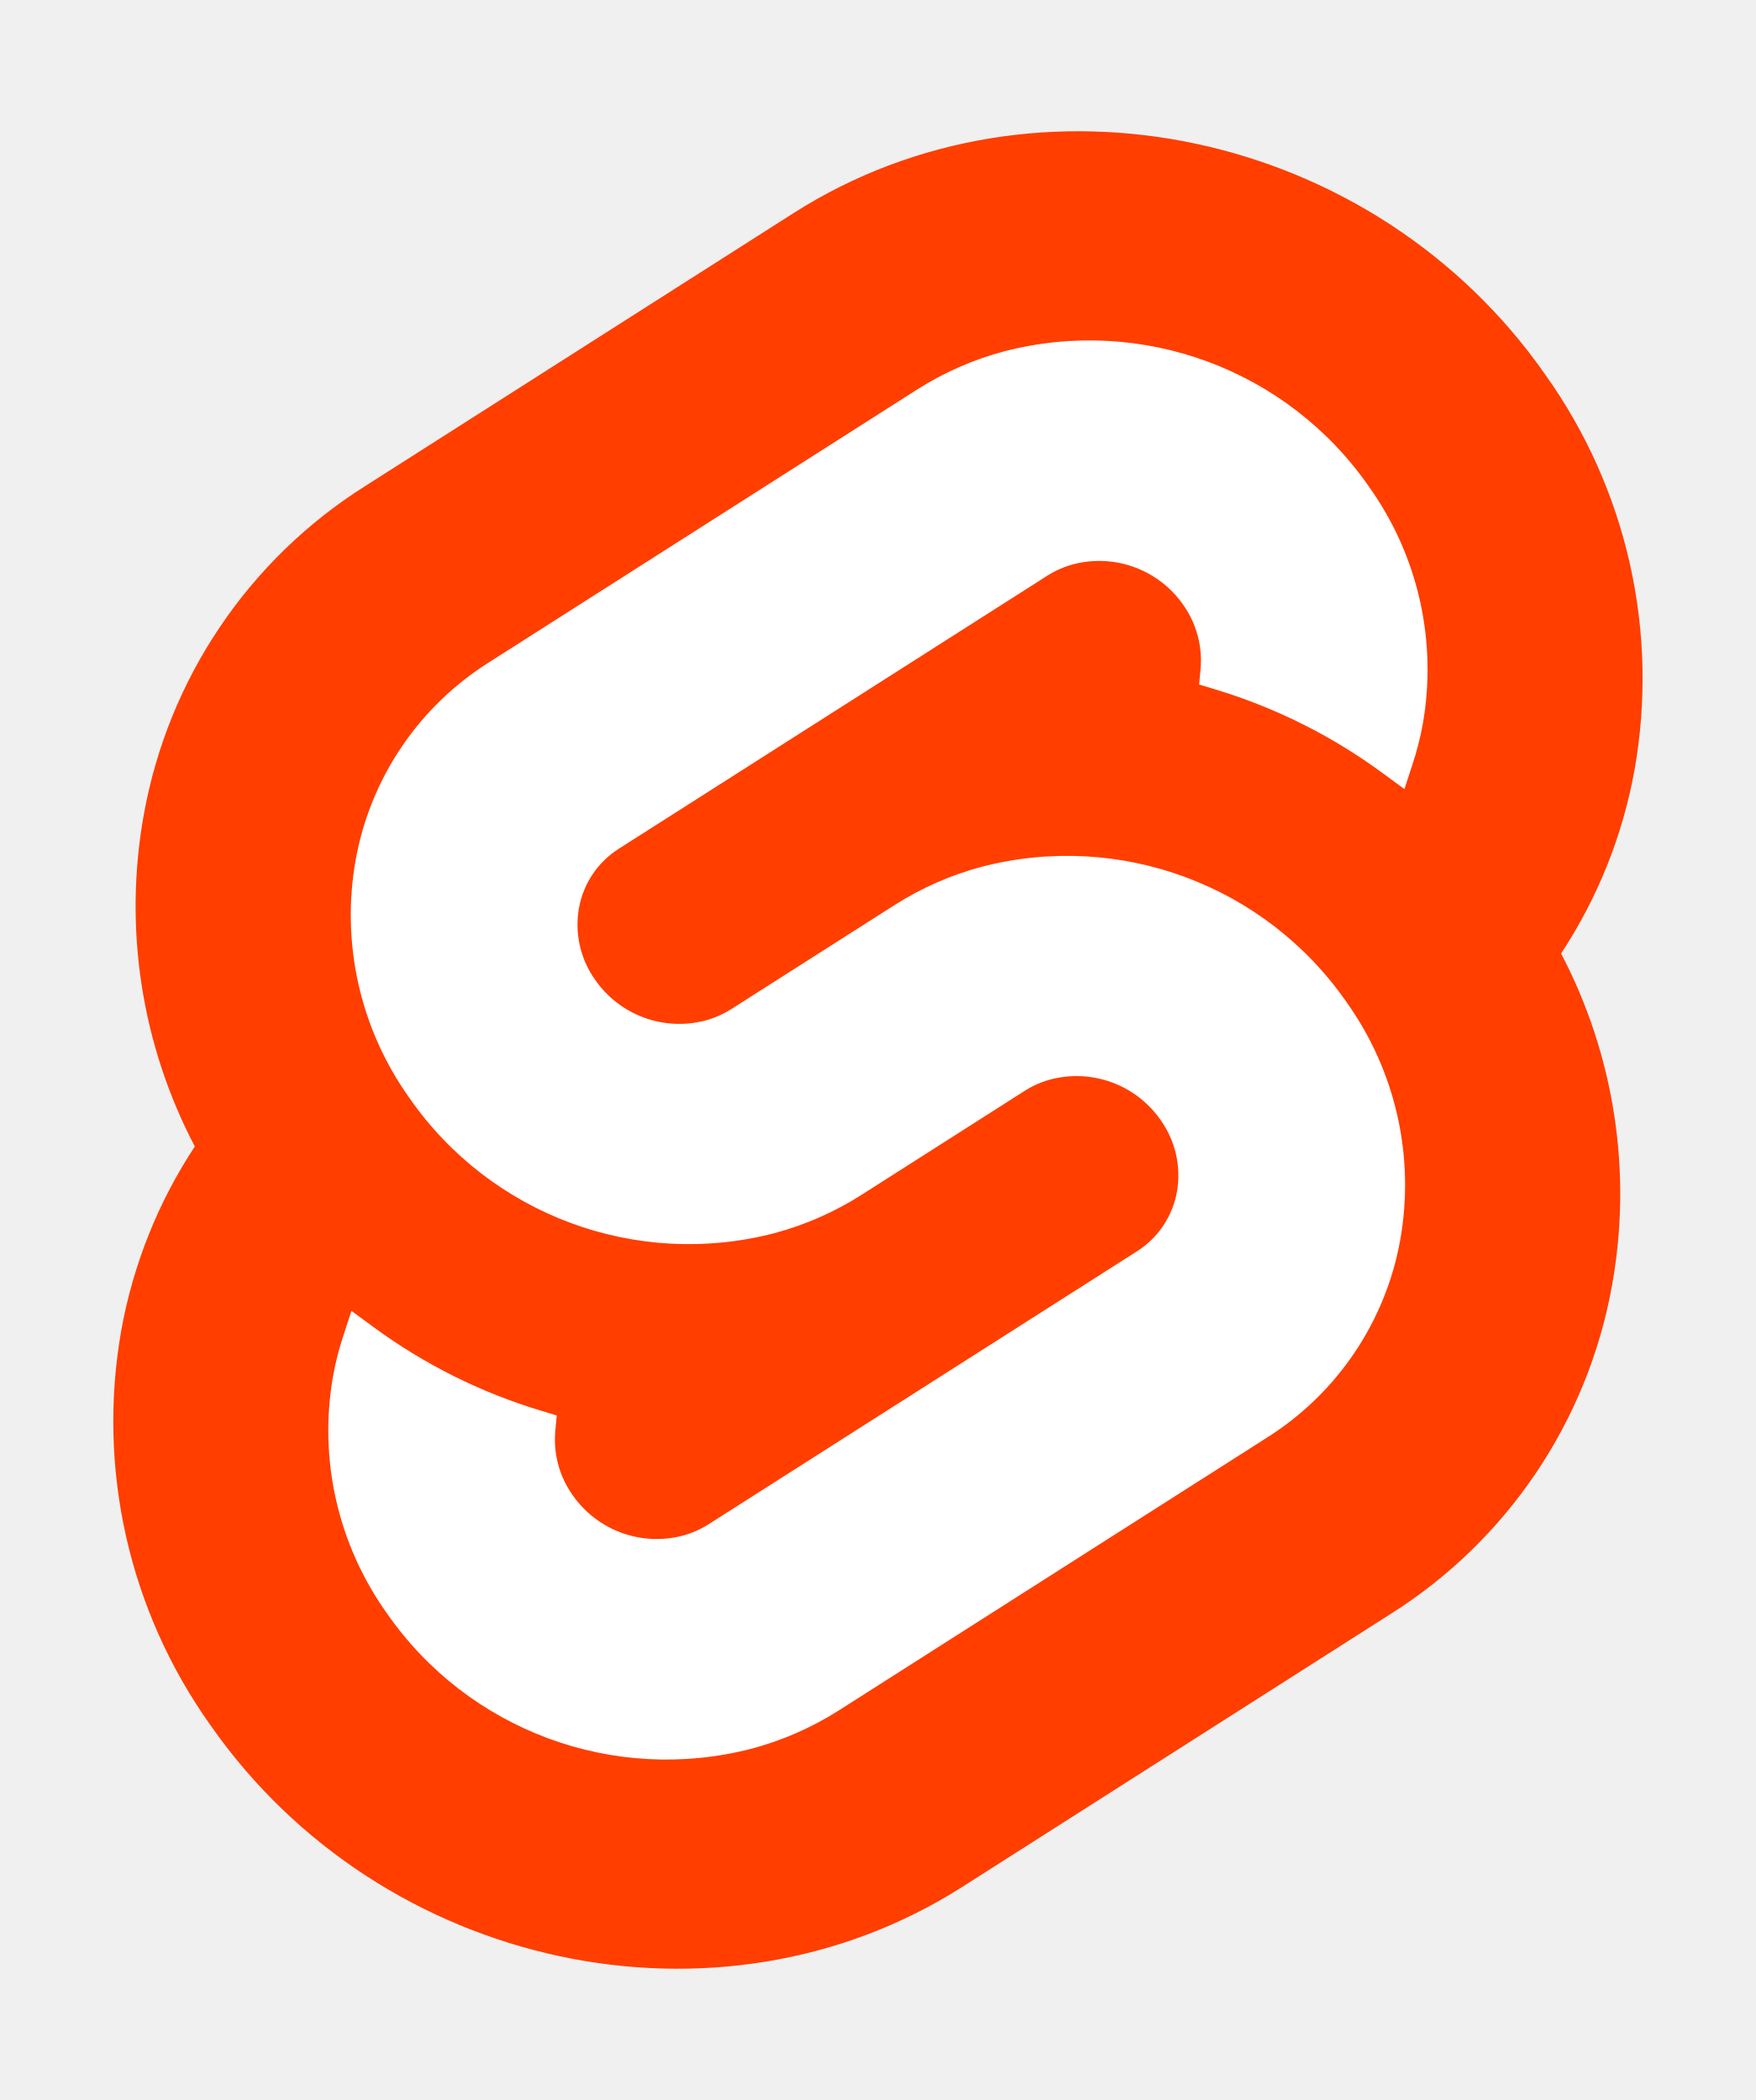
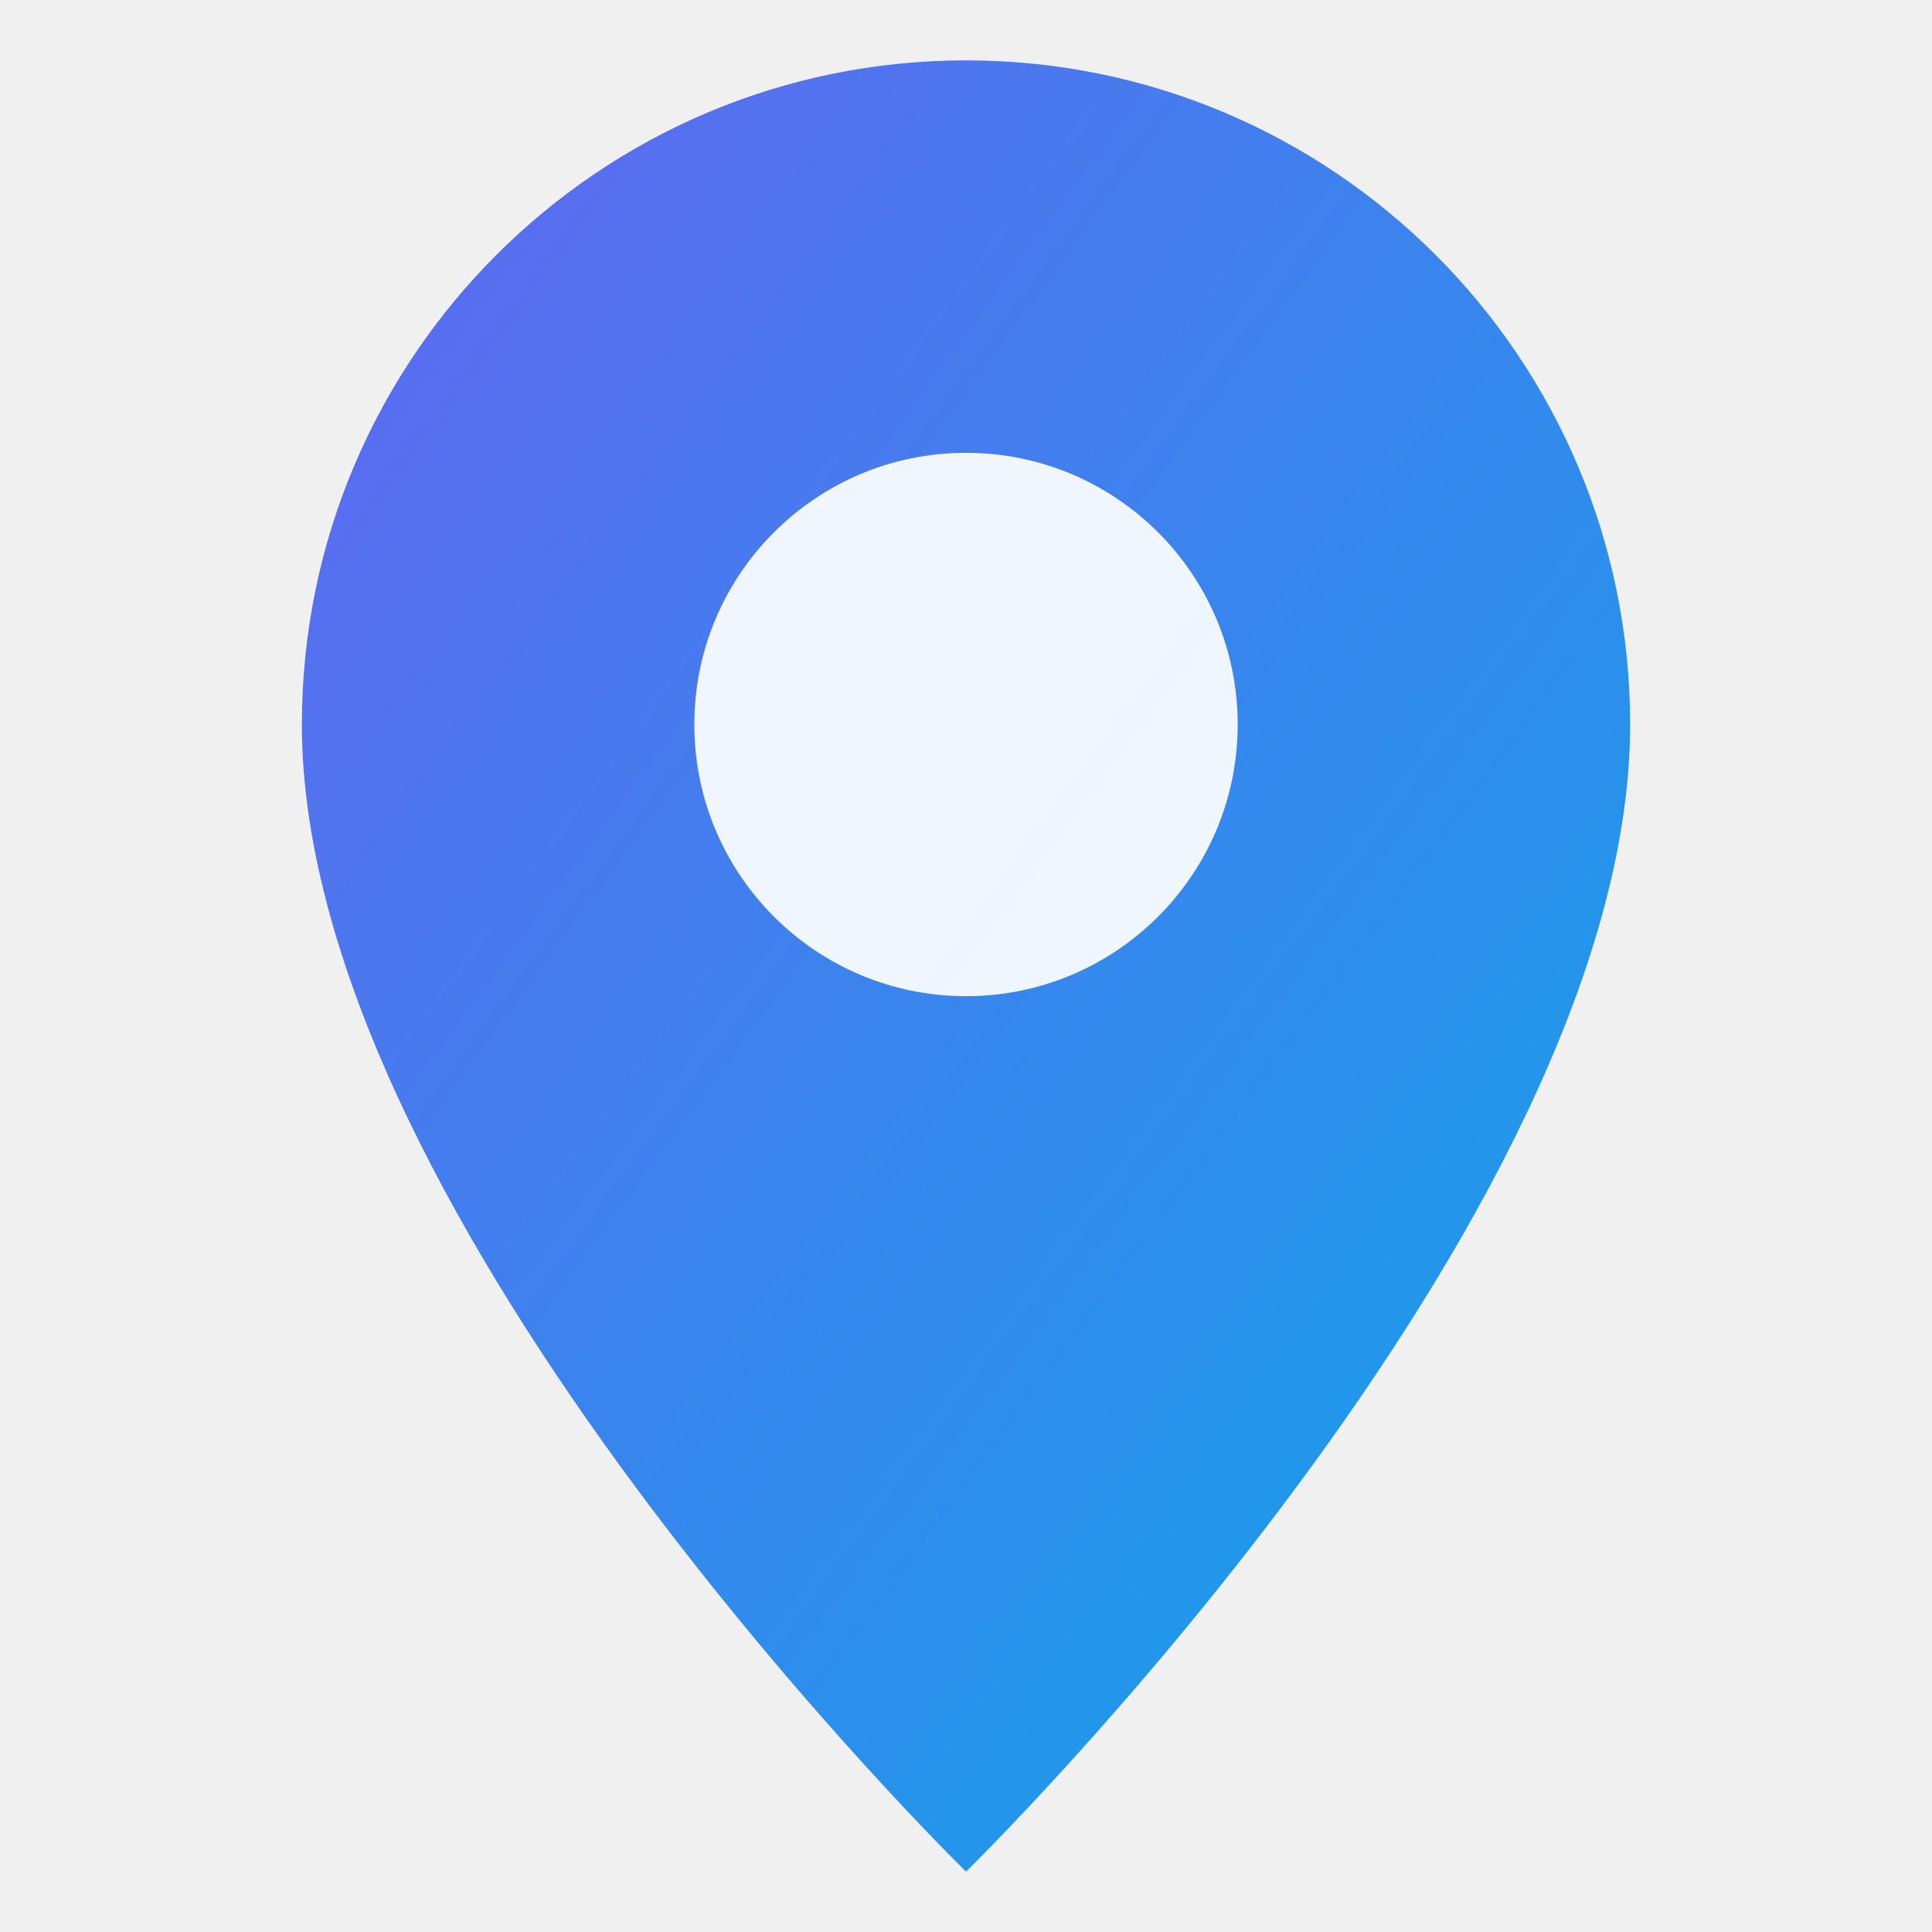
- <svg xmlns="http://www.w3.org/2000/svg" width="107" height="128" viewBox="0 0 107 128">
-   <path d="M94.157 22.819c-10.4-14.885-30.94-19.297-45.792-9.835L22.282 29.608A29.92 29.92 0 0 0 8.764 49.65a31.5 31.5 0 0 0 3.108 20.231 30 30 0 0 0-4.477 11.183 31.9 31.9 0 0 0 5.448 24.116c10.402 14.887 30.942 19.297 45.791 9.835l26.083-16.624A29.92 29.92 0 0 0 98.235 78.35a31.53 31.53 0 0 0-3.105-20.232 30 30 0 0 0 4.474-11.182 31.88 31.88 0 0 0-5.447-24.116" style="fill:#ff3e00" />
-   <path d="M45.817 106.582a20.72 20.72 0 0 1-22.237-8.243 19.17 19.17 0 0 1-3.277-14.503 18 18 0 0 1 .624-2.435l.49-1.498 1.337.981a33.6 33.6 0 0 0 10.203 5.098l.97.294-.09.968a5.85 5.85 0 0 0 1.052 3.878 6.24 6.24 0 0 0 6.695 2.485 5.8 5.8 0 0 0 1.603-.704L69.27 76.28a5.43 5.43 0 0 0 2.45-3.631 5.8 5.8 0 0 0-.987-4.371 6.24 6.24 0 0 0-6.698-2.487 5.7 5.7 0 0 0-1.6.704l-9.953 6.345a19 19 0 0 1-5.296 2.326 20.72 20.72 0 0 1-22.237-8.243 19.17 19.17 0 0 1-3.277-14.502 17.99 17.99 0 0 1 8.13-12.052l26.081-16.623a19 19 0 0 1 5.3-2.329 20.72 20.72 0 0 1 22.237 8.243 19.17 19.17 0 0 1 3.277 14.503 18 18 0 0 1-.624 2.435l-.49 1.498-1.337-.98a33.6 33.6 0 0 0-10.203-5.1l-.97-.294.09-.968a5.86 5.86 0 0 0-1.052-3.878 6.24 6.24 0 0 0-6.696-2.485 5.8 5.8 0 0 0-1.602.704L37.73 51.72a5.42 5.42 0 0 0-2.449 3.63 5.79 5.79 0 0 0 .986 4.372 6.24 6.24 0 0 0 6.698 2.486 5.8 5.8 0 0 0 1.602-.704l9.952-6.342a19 19 0 0 1 5.295-2.328 20.72 20.72 0 0 1 22.237 8.242 19.17 19.17 0 0 1 3.277 14.503 18 18 0 0 1-8.13 12.053l-26.081 16.622a19 19 0 0 1-5.3 2.328" style="fill:#fff" />
+ <svg xmlns="http://www.w3.org/2000/svg" width="128" height="128" viewBox="0 0 128 128">
+   <defs>
+     <linearGradient id="g" x1="0" y1="0" x2="1" y2="1">
+       <stop offset="0%" stop-color="#6366f1" />
+       <stop offset="100%" stop-color="#0ea5e9" />
+     </linearGradient>
+   </defs>
+   <path d="M64 4C39.7 4 20 23.7 20 48c0 33 44 76 44 76s44-43 44-76C108 23.7 88.3 4 64 4z" fill="url(#g)" />
+   <circle cx="64" cy="48" r="18" fill="#fff" opacity="0.92" />
</svg>
